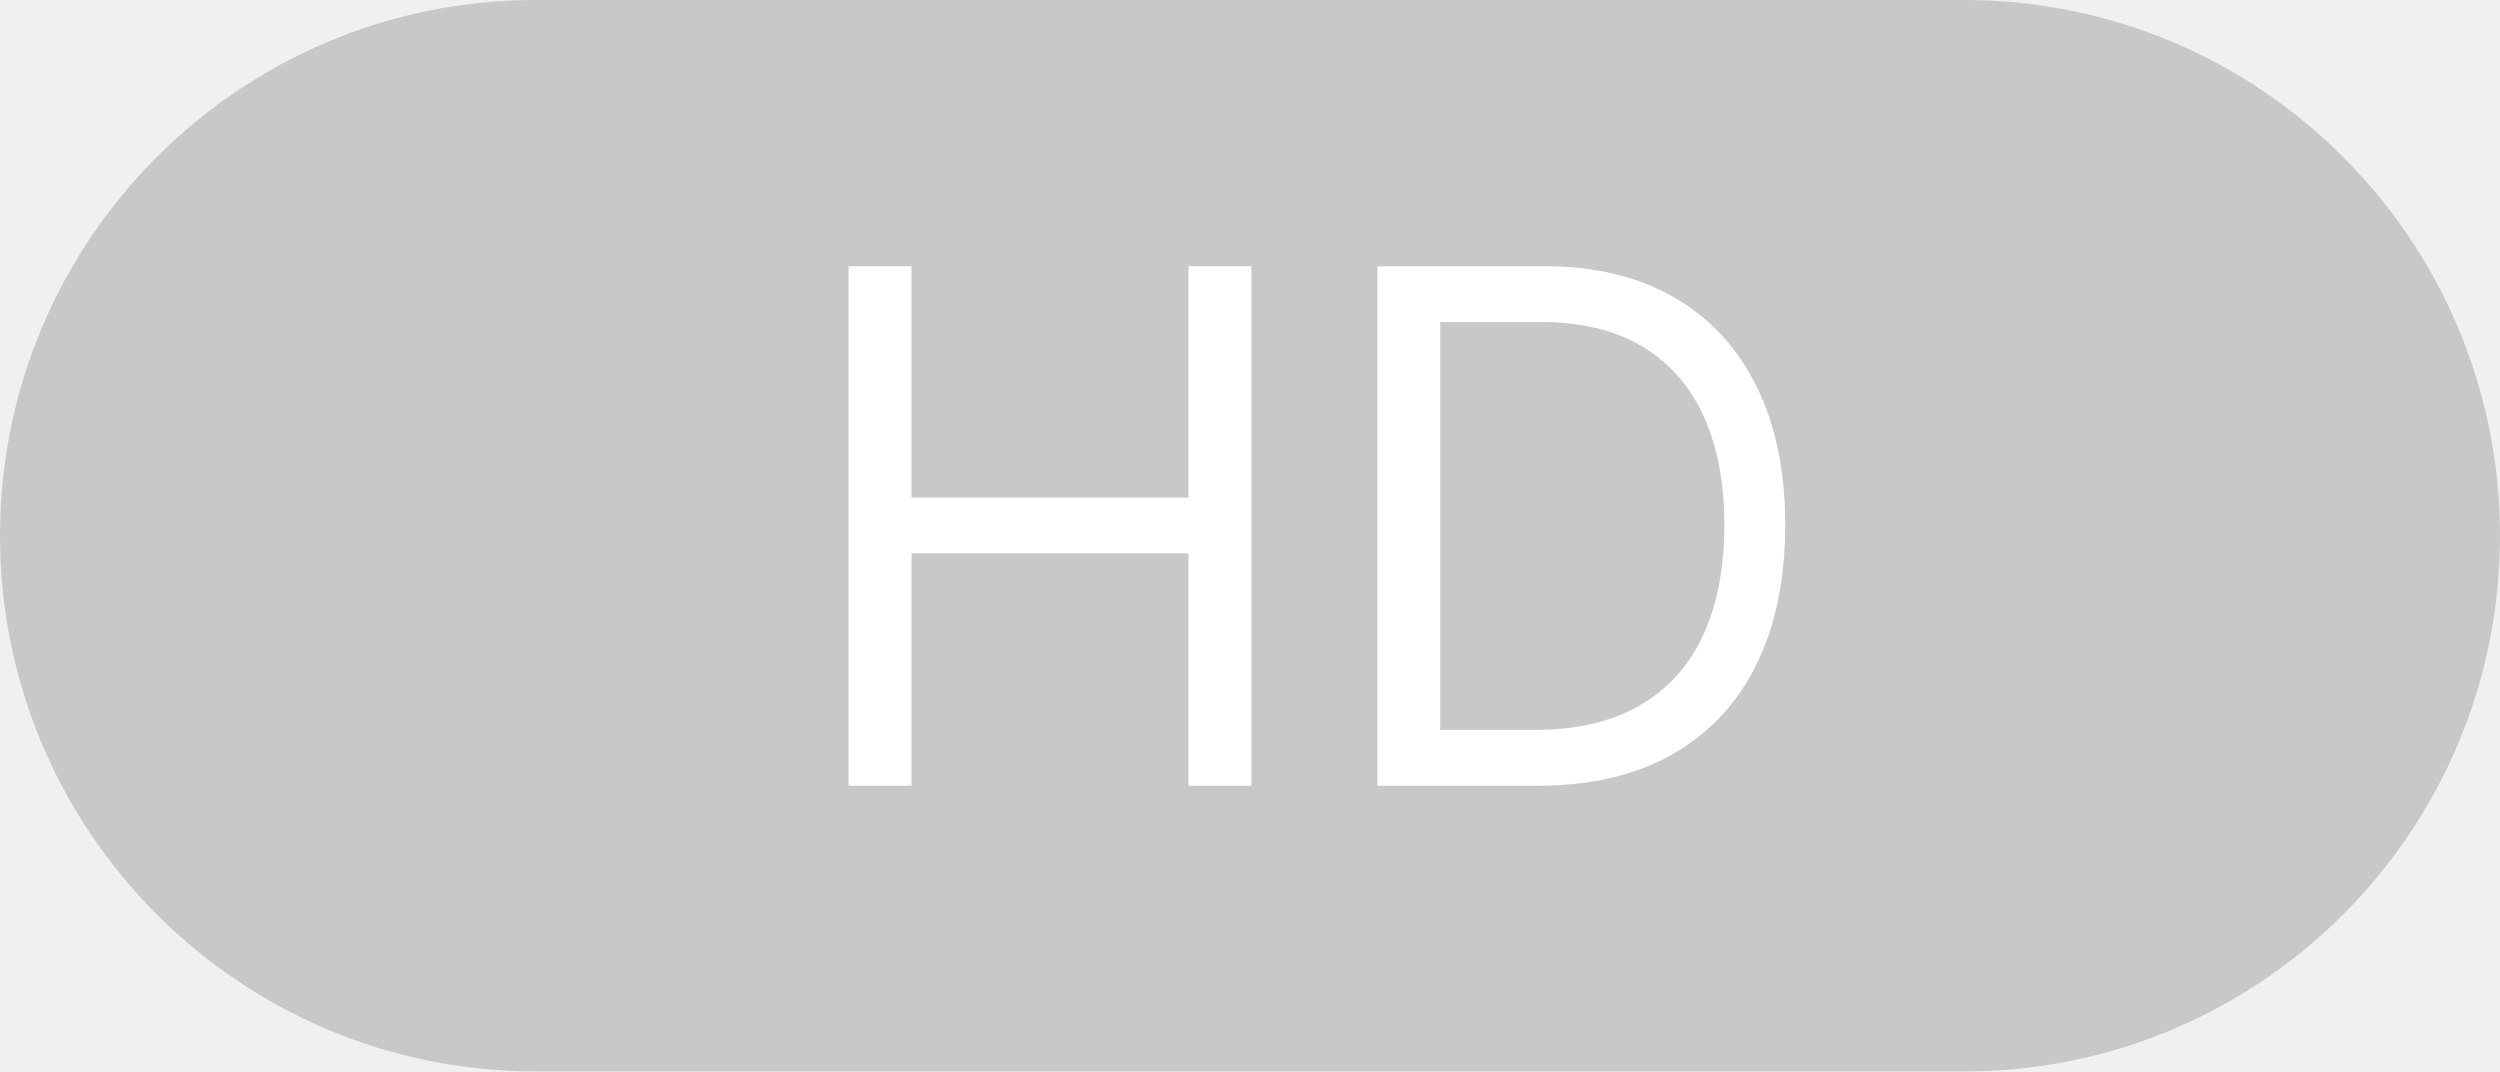
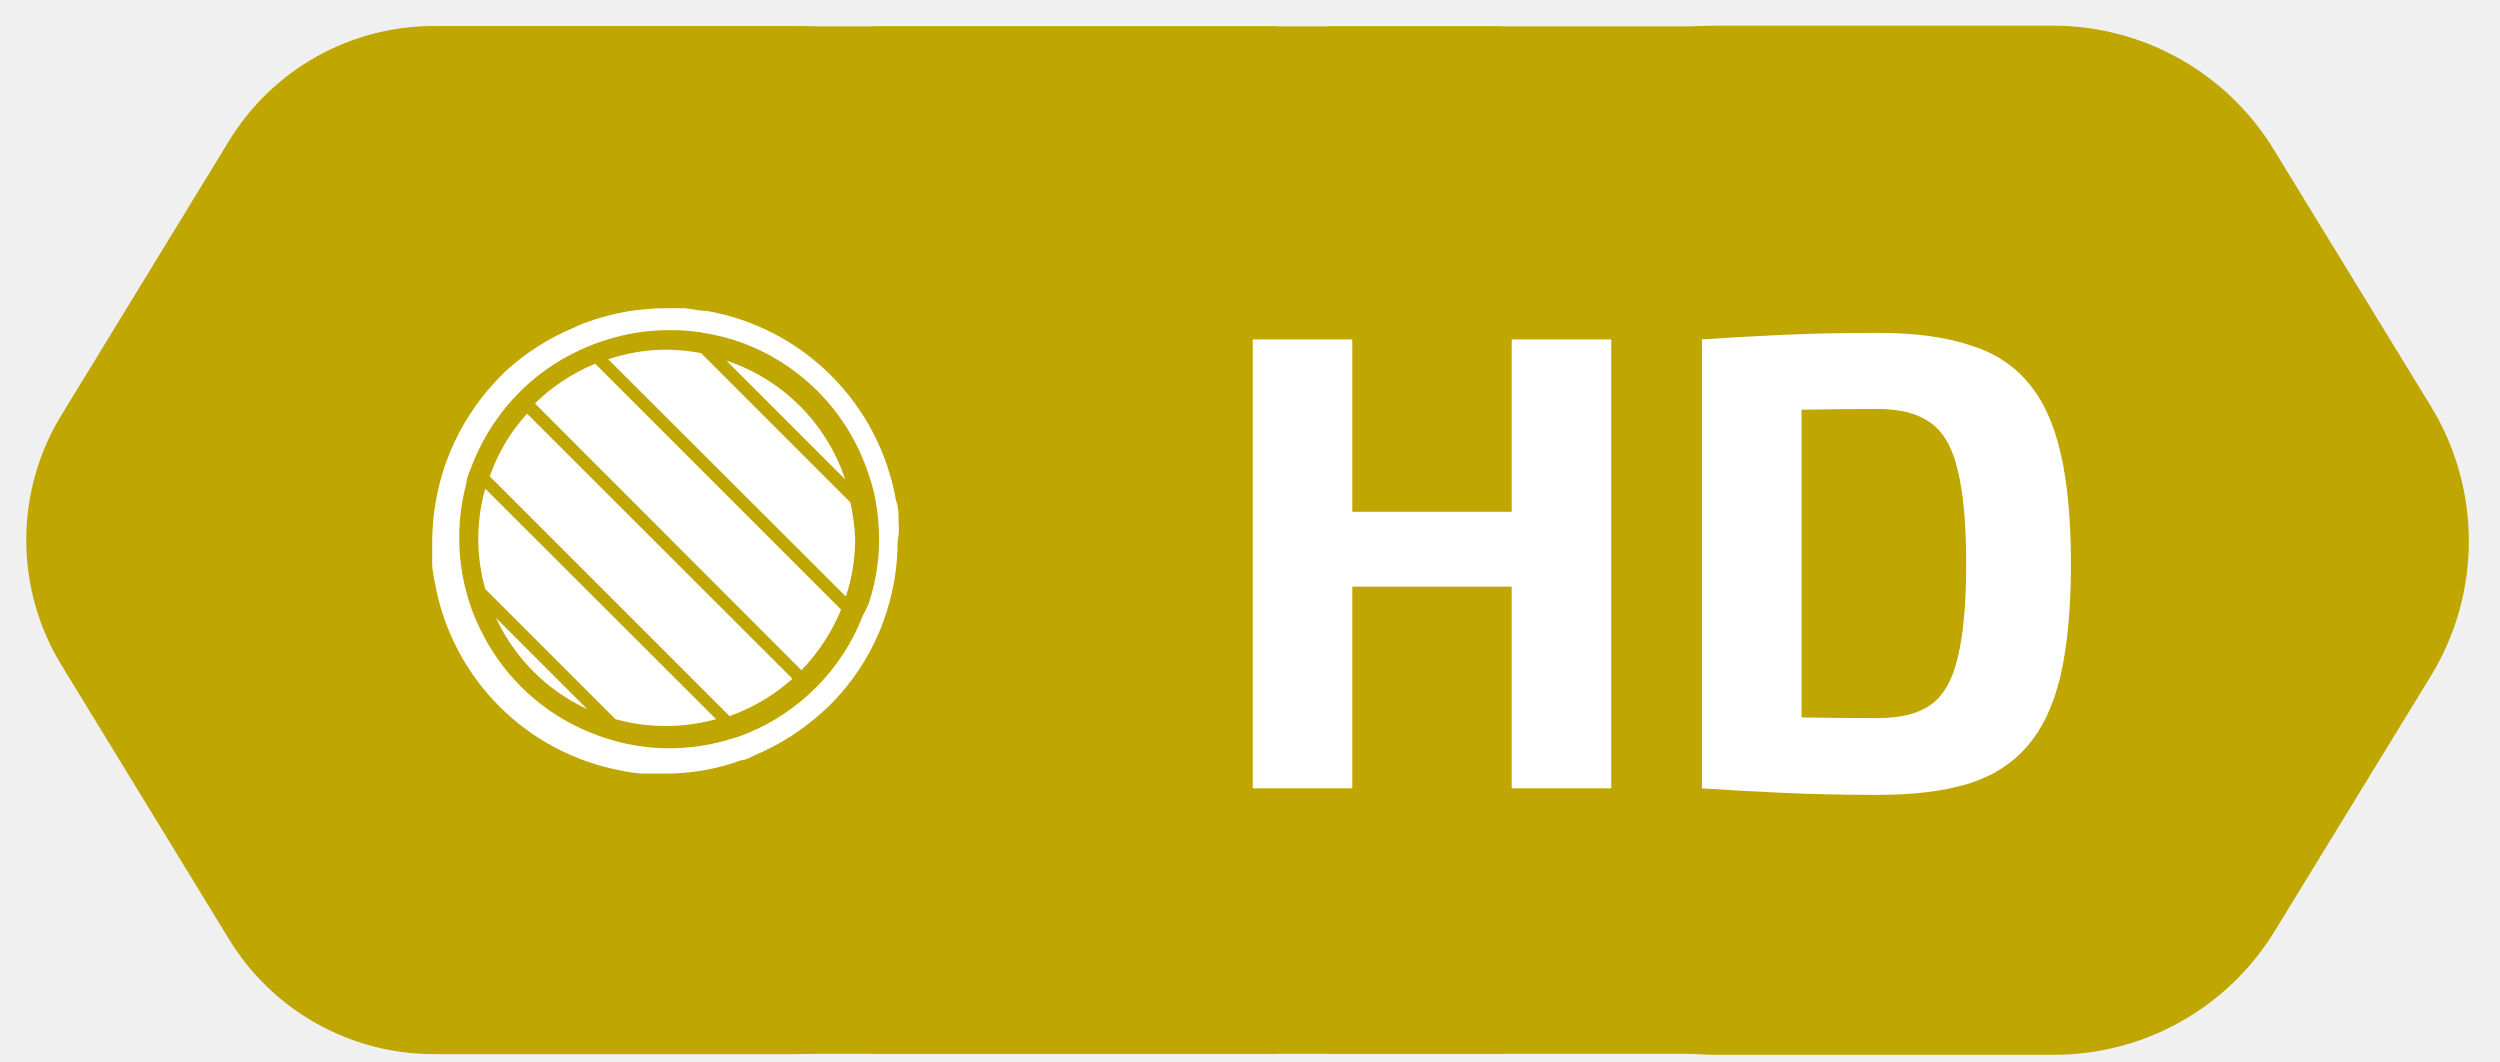
- <svg xmlns="http://www.w3.org/2000/svg" width="70" height="30" viewBox="0 0 70 30" fill="none">
-   <rect width="70" height="30" rx="15" fill="#C8C8C8" />
-   <path d="M23.761 22V7.455H25.523V13.932H33.278V7.455H35.04V22H33.278V15.494H25.523V22H23.761ZM43.055 22H38.566V7.455H43.254C44.664 7.455 45.872 7.746 46.876 8.328C47.88 8.906 48.649 9.737 49.184 10.821C49.719 11.901 49.986 13.193 49.986 14.699C49.986 16.214 49.717 17.518 49.177 18.612C48.637 19.701 47.851 20.539 46.819 21.126C45.787 21.709 44.532 22 43.055 22ZM40.327 20.438H42.941C44.144 20.438 45.14 20.206 45.931 19.741C46.722 19.277 47.311 18.617 47.7 17.76C48.088 16.903 48.282 15.883 48.282 14.699C48.282 13.525 48.09 12.514 47.707 11.666C47.323 10.814 46.75 10.161 45.988 9.706C45.226 9.247 44.276 9.017 43.14 9.017H40.327V20.438Z" fill="white" />
+ <svg xmlns="http://www.w3.org/2000/svg" width="73" height="31" viewBox="0 0 73 31" fill="none">
+   <path d="M23.19 0.76H12.69C11.486 0.755 10.302 1.061 9.251 1.648C8.2 2.235 7.318 3.083 6.69 4.11L1.8 12.11C1.124 13.211 0.767 14.478 0.767 15.77C0.767 17.062 1.124 18.329 1.8 19.43L6.69 27.43C7.318 28.457 8.2 29.305 9.251 29.892C10.302 30.479 11.486 30.785 12.69 30.78H23.19C24.394 30.785 25.578 30.479 26.629 29.892C27.68 29.305 28.562 28.457 29.19 27.43L34.07 19.43C34.745 18.329 35.103 17.062 35.103 15.77C35.103 14.478 34.745 13.211 34.07 12.11L29.19 4.11C28.562 3.083 27.68 2.235 26.629 1.648C25.578 1.061 24.394 0.755 23.19 0.76Z" fill="#BFA600" />
+   <path d="M37.28 0.77H18.92L9.74 15.77L18.92 30.77H37.28L46.47 15.77L37.28 0.77Z" fill="#BFA600" />
+   <path d="M43.86 0.77H25.5L16.32 15.77L25.5 30.77H43.86L53.04 15.77L43.86 0.77Z" fill="#BFA600" />
+   <path d="M57.14 0.77H38.78L29.6 15.77L38.78 30.77H57.14L66.32 15.77L57.14 0.77Z" fill="#BFA600" />
+   <path d="M59.98 0.75H50.08C48.787 0.75 47.516 1.082 46.389 1.714C45.261 2.346 44.315 3.257 43.64 4.36L39.08 11.86C38.354 13.046 37.97 14.41 37.97 15.8C37.97 17.191 38.354 18.554 39.08 19.74L43.64 27.19C44.315 28.293 45.261 29.204 46.389 29.836C47.516 30.468 48.787 30.8 50.08 30.8H59.98C61.273 30.8 62.544 30.468 63.671 29.836C64.799 29.204 65.745 28.293 66.42 27.19L70.98 19.74C71.706 18.554 72.09 17.191 72.09 15.8C72.09 14.41 71.706 13.046 70.98 11.86L66.42 4.41C65.752 3.298 64.808 2.377 63.68 1.736C62.551 1.095 61.277 0.755 59.98 0.75Z" fill="#BFA600" />
+   <path d="M26.24 15.25C26.24 15.03 26.24 14.81 26.16 14.6C25.919 13.226 25.261 11.959 24.275 10.972C23.289 9.984 22.024 9.324 20.65 9.08C20.43 9.08 20.21 9.02 19.99 9H19.47C18.672 8.997 17.88 9.136 17.13 9.41C16.992 9.456 16.859 9.513 16.73 9.58C15.992 9.888 15.315 10.325 14.73 10.87L14.45 11.16C13.907 11.746 13.47 12.423 13.16 13.16C13.11 13.29 13.05 13.43 13 13.57C12.751 14.294 12.623 15.054 12.62 15.82C12.62 16.04 12.62 16.25 12.62 16.46C12.62 16.67 12.68 16.91 12.72 17.13C12.979 18.455 13.628 19.673 14.582 20.628C15.537 21.582 16.755 22.231 18.08 22.49C18.301 22.539 18.524 22.572 18.75 22.59C18.96 22.59 19.17 22.59 19.39 22.59C20.157 22.595 20.919 22.463 21.64 22.2C21.78 22.2 21.92 22.1 22.05 22.05C22.785 21.737 23.462 21.301 24.05 20.76C24.151 20.672 24.248 20.578 24.34 20.48C24.885 19.912 25.326 19.252 25.64 18.53C25.7 18.4 25.75 18.27 25.8 18.13C26.074 17.38 26.213 16.588 26.21 15.79C26.26 15.6 26.25 15.42 26.24 15.25ZM25.18 18.01C24.888 18.756 24.449 19.436 23.89 20.01L23.6 20.29C23.017 20.818 22.338 21.229 21.6 21.5L21.16 21.63C20.639 21.774 20.101 21.849 19.56 21.85C18.999 21.852 18.44 21.774 17.9 21.62C17.585 21.529 17.278 21.416 16.98 21.28C15.654 20.671 14.589 19.606 13.98 18.28C13.837 17.988 13.723 17.684 13.64 17.37C13.487 16.83 13.41 16.271 13.41 15.71C13.408 15.17 13.478 14.632 13.62 14.11C13.62 13.96 13.7 13.81 13.75 13.67C14.024 12.933 14.435 12.255 14.96 11.67L15.24 11.38C15.816 10.823 16.495 10.385 17.24 10.09C17.377 10.031 17.517 9.981 17.66 9.94C18.273 9.738 18.915 9.637 19.56 9.64C19.949 9.636 20.338 9.673 20.72 9.75C20.983 9.803 21.244 9.869 21.5 9.95C22.397 10.251 23.211 10.757 23.879 11.427C24.547 12.097 25.051 12.913 25.35 13.81C25.44 14.061 25.51 14.318 25.56 14.58C25.632 14.966 25.669 15.357 25.67 15.75C25.67 16.393 25.565 17.031 25.36 17.64C25.307 17.763 25.247 17.884 25.18 18V18.01Z" fill="white" />
+   <path d="M24.68 14L21.21 10.53C22.019 10.798 22.753 11.252 23.356 11.854C23.958 12.457 24.412 13.191 24.68 14Z" fill="white" />
+   <path d="M24.97 15.72C24.973 16.298 24.882 16.872 24.7 17.42L17.76 10.49C18.311 10.305 18.889 10.21 19.47 10.21C19.806 10.215 20.14 10.249 20.47 10.31L24.83 14.67C24.907 15.015 24.954 15.367 24.97 15.72Z" fill="white" />
+   <path d="M24.56 17.8C24.29 18.459 23.897 19.06 23.4 19.57L15.62 11.78C16.126 11.284 16.724 10.89 17.38 10.62L24.56 17.8Z" fill="white" />
+   <path d="M23.14 19.82C22.604 20.3 21.979 20.67 21.3 20.91L14.3 13.91C14.536 13.232 14.907 12.61 15.39 12.08L23.14 19.82Z" fill="white" />
+   <path d="M20.91 21C19.948 21.266 18.932 21.266 17.97 21L14.17 17.2C13.897 16.242 13.897 15.228 14.17 14.27L20.91 21Z" fill="white" />
+   <path d="M17.15 20.71C15.973 20.163 15.027 19.217 14.48 18.04L17.15 20.71Z" fill="white" />
+   <path d="M39.487 9.91V23.02H36.58V9.91H39.487ZM44.351 14.945V17.13H39.335V14.945H44.351ZM47.049 9.91V23.02H44.142V9.91H47.049ZM54.847 9.72C55.885 9.72 56.759 9.834 57.469 10.062C58.191 10.277 58.767 10.638 59.198 11.145C59.641 11.652 59.964 12.342 60.167 13.216C60.369 14.077 60.471 15.16 60.471 16.465C60.471 17.77 60.369 18.859 60.167 19.733C59.964 20.594 59.641 21.278 59.198 21.785C58.767 22.292 58.191 22.659 57.469 22.887C56.759 23.102 55.885 23.21 54.847 23.21C53.846 23.21 52.928 23.191 52.092 23.153C51.256 23.115 50.458 23.071 49.698 23.02L50.914 20.873C51.395 20.898 51.965 20.924 52.624 20.949C53.295 20.962 54.036 20.968 54.847 20.968C55.493 20.968 55.999 20.841 56.367 20.588C56.747 20.322 57.013 19.86 57.165 19.201C57.329 18.542 57.412 17.63 57.412 16.465C57.412 15.3 57.329 14.388 57.165 13.729C57.013 13.07 56.747 12.608 56.367 12.342C55.999 12.076 55.493 11.943 54.847 11.943C54.074 11.943 53.384 11.949 52.776 11.962C52.168 11.962 51.572 11.962 50.99 11.962L49.698 9.91C50.458 9.859 51.249 9.815 52.073 9.777C52.909 9.739 53.833 9.72 54.847 9.72ZM52.605 9.91V23.02H49.698V9.91H52.605Z" fill="white" />
</svg>
